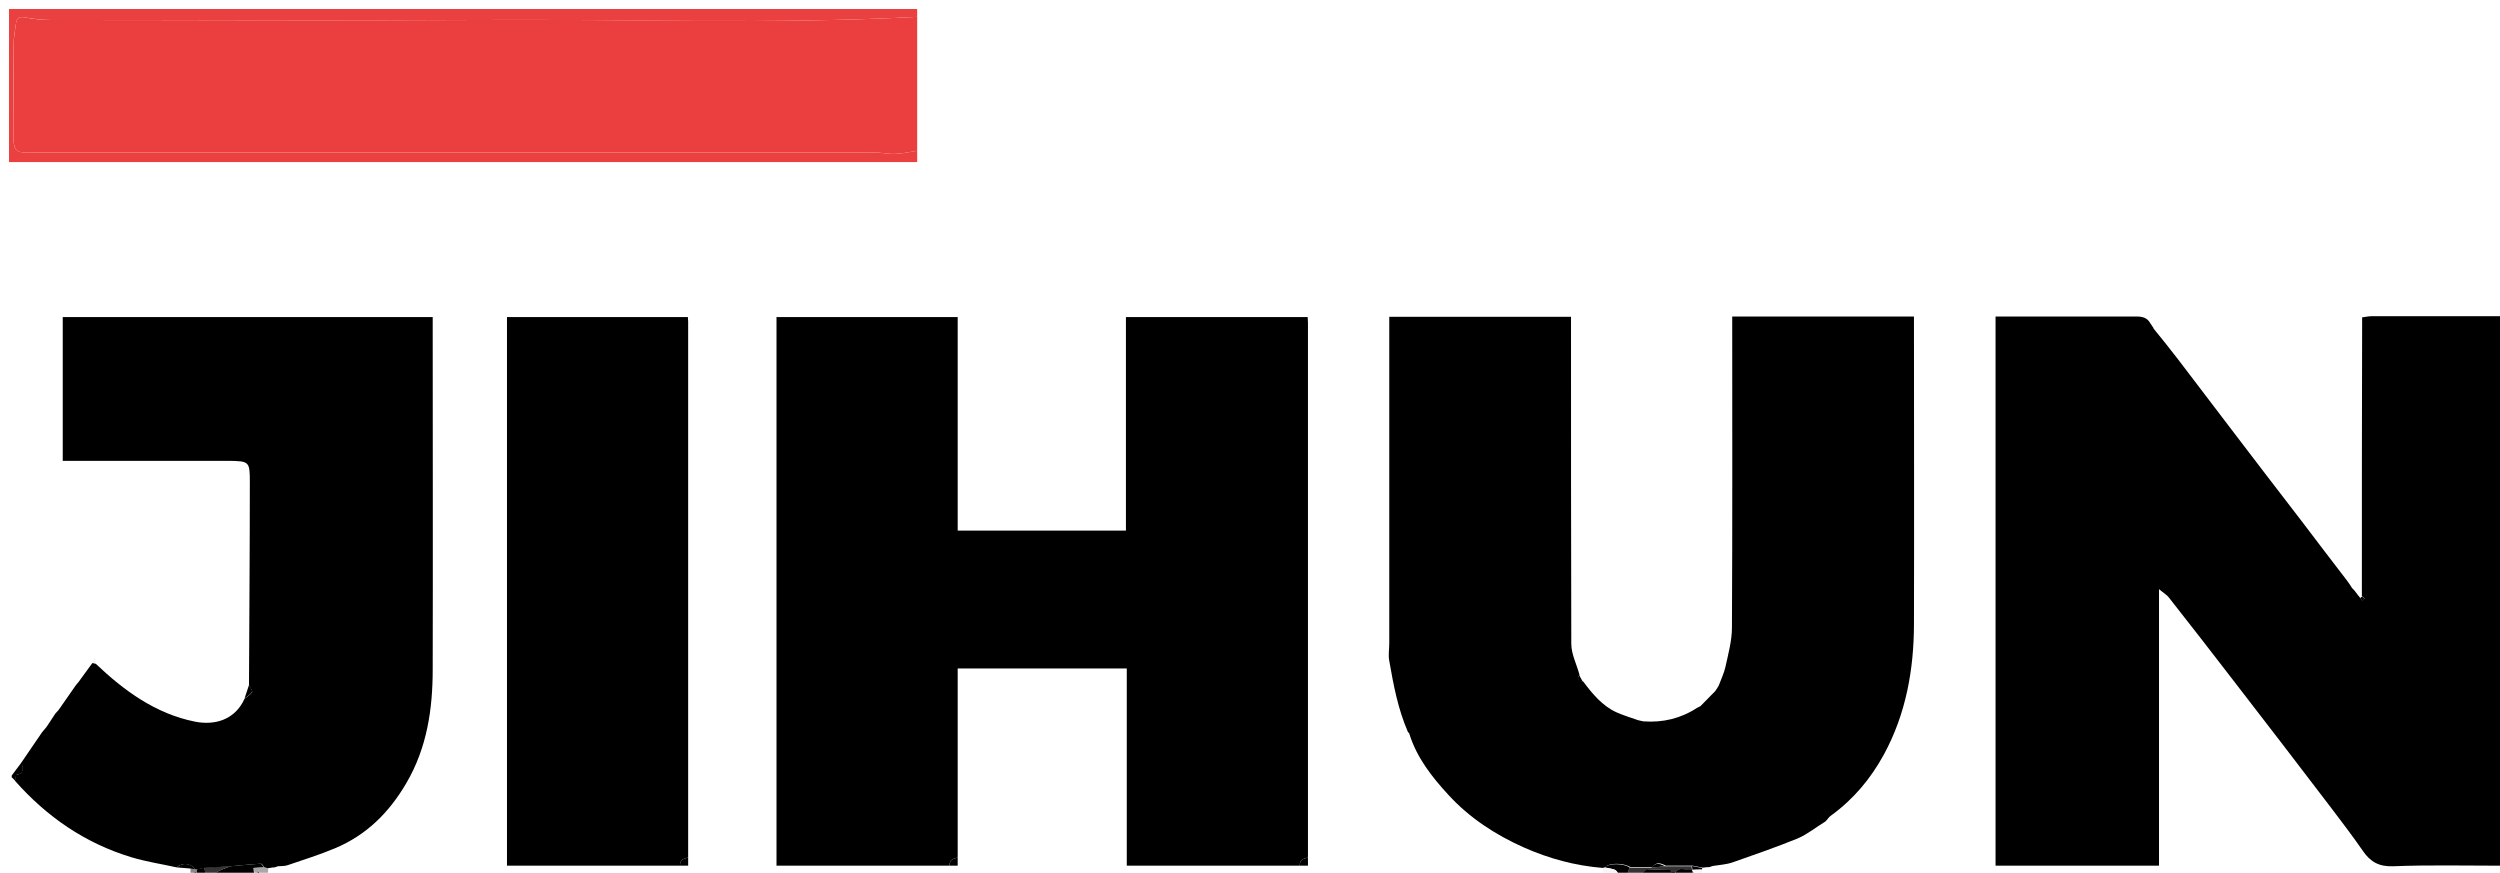
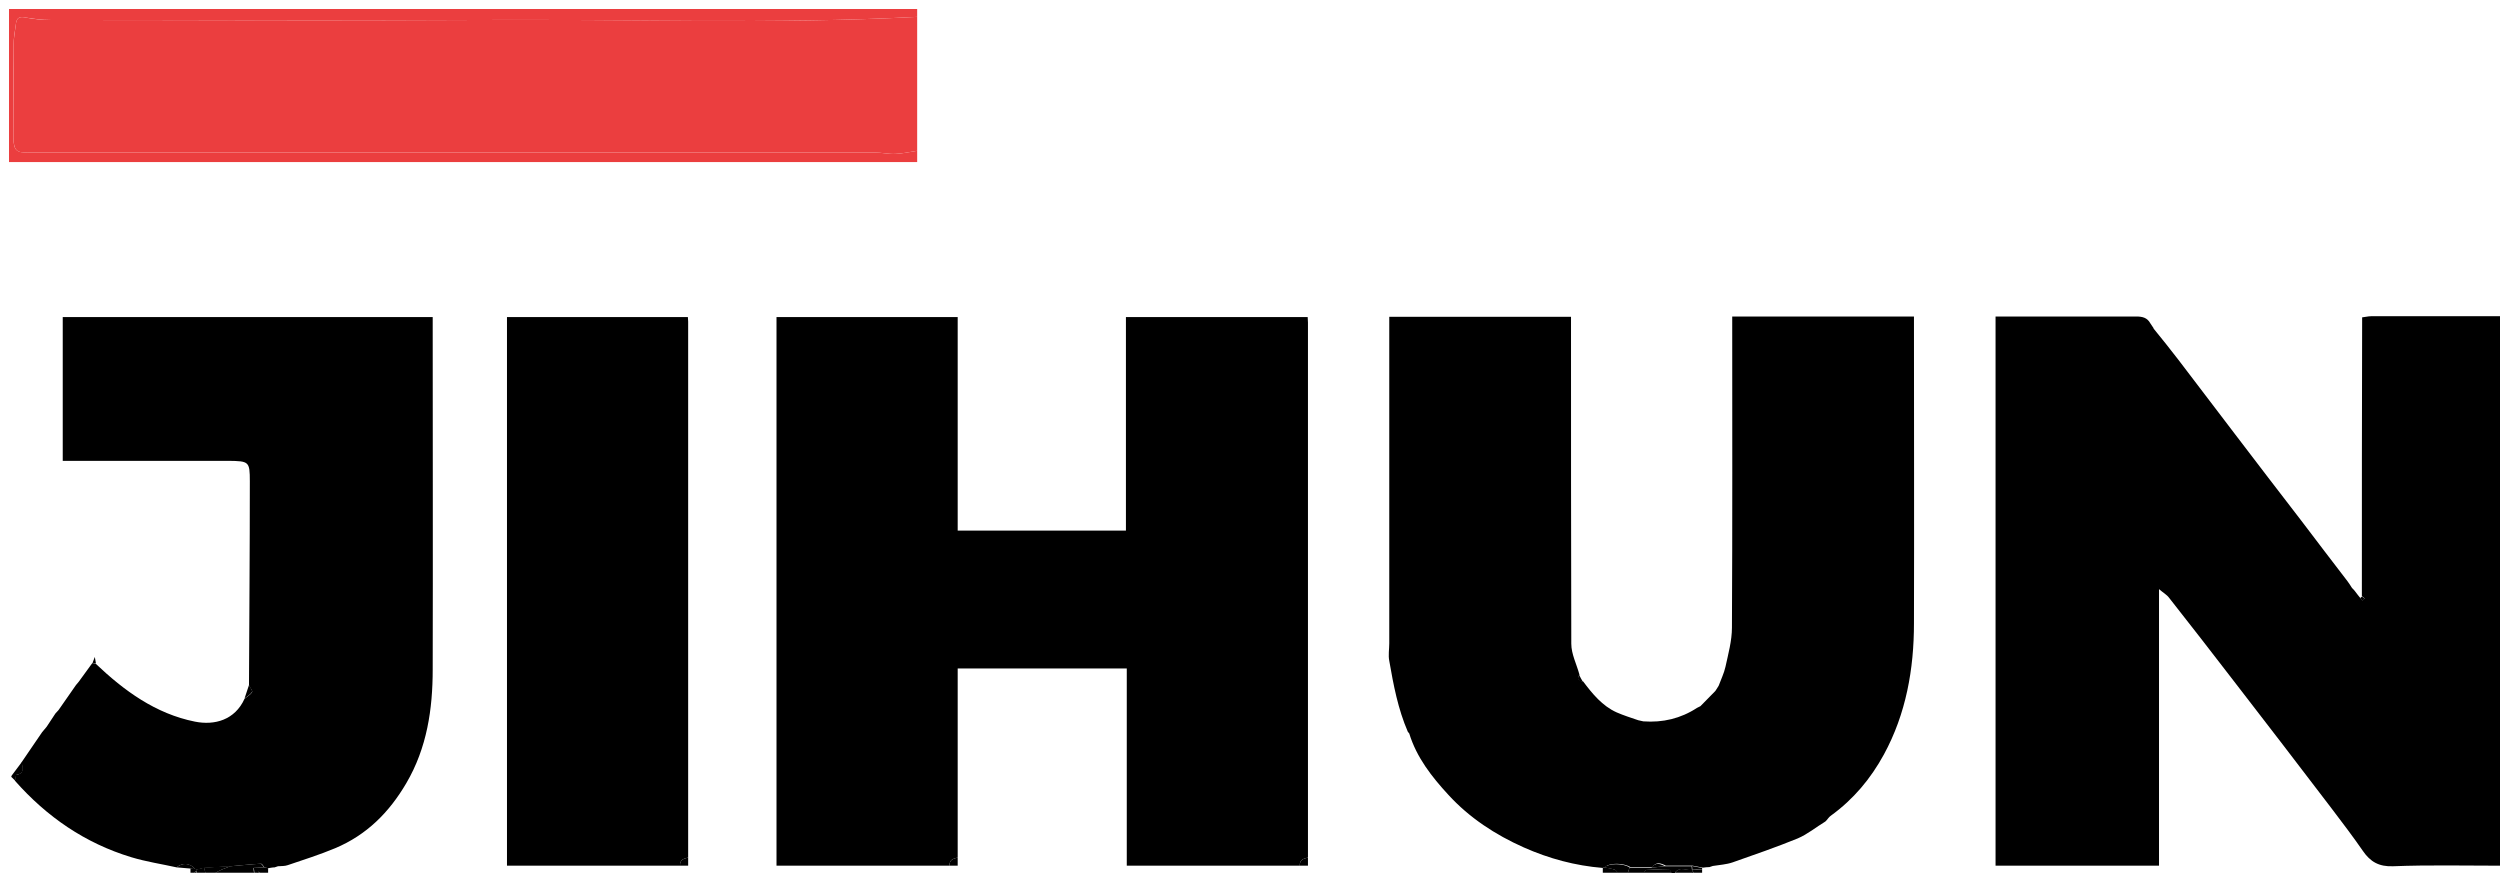
<svg xmlns="http://www.w3.org/2000/svg" id="a" data-name="레이어 1" viewBox="0 0 88.86 31.02">
  <defs>
    <style>
      .b {
        fill: #343434;
      }

      .c {
        fill: #a9a8a9;
      }

      .d {
        fill: #eb4040;
      }

      .e {
        fill: #f6f6f8;
      }

      .f {
        fill: #535252;
      }

      .g {
        fill: #eb3e3f;
      }

      .h {
        fill: #8a8989;
      }

      .i {
        fill: #010101;
      }
    </style>
  </defs>
  <path d="m76.54,11.67c.3.37.6.74.89,1.12.67.88,1.34,1.76,2.01,2.64.78,1.03,1.57,2.05,2.36,3.08.55.72,1.09,1.44,1.64,2.15.06.08.11.16.16.24.02.02.04.04.06.06h0s.03.04.05.06c.06.08.12.16.18.23.03.03.05.07.08.1.03-.03.05-.05.08-.08l-.1-.08c0-3.3,0-6.61.01-9.91,0,0,0,0,0,0,.11-.01.21-.04.32-.04,1.53,0,3.05,0,4.58,0v19.53c-1.27,0-2.53-.03-3.8.02-.5.02-.81-.16-1.07-.54-.36-.52-.74-1.02-1.12-1.52-1.16-1.52-2.33-3.05-3.5-4.56-.75-.98-1.51-1.95-2.27-2.92-.08-.11-.21-.18-.36-.31v9.83h-5.81V11.25c.41,0,.8,0,1.2,0,1.27,0,2.53,0,3.8,0,.22,0,.39.04.5.24.04.06.08.12.12.18Z" />
  <path class="i" d="m9.04,31.02h-1.38c.08-.04.16-.09.24-.12.09-.04.19-.07.29-.11.36-.03.71-.07,1.07-.09.04,0,.09.09.13.13-.13,0-.25.02-.38.02,0,.06.01.11.02.17Z" />
-   <path class="b" d="m58.4,31.02h-.54c.02-.06.04-.12.06-.18.26,0,.52,0,.78,0,.16-.02.32-.03.48-.05.32,0,.63,0,.95,0,0,.04,0,.09.01.13h0c-.2.04-.44-.14-.61.11h-.12s-.05-.1-.07-.11c-.27-.01-.54-.02-.81,0-.04,0-.09.07-.13.11Z" />
+   <path class="i" d="m58.4,31.02h-.54c.02-.06.04-.12.06-.18.26,0,.52,0,.78,0,.16-.02.32-.03.48-.05.32,0,.63,0,.95,0,0,.04,0,.09.01.13h0c-.2.04-.44-.14-.61.11h-.12s-.05-.1-.07-.11c-.27-.01-.54-.02-.81,0-.04,0-.09.07-.13.11Z" />
  <path class="i" d="m57.92,30.84c-.02.06-.04.12-.06.18h-.36s-.07-.1-.12-.11c-.12-.04-.24-.05-.36-.08.16-.15.66-.15.9,0Z" />
  <path class="i" d="m58.4,31.02s.09-.11.13-.11c.27,0,.54,0,.81,0,.03,0,.05.07.07.11h-1.02Z" />
-   <path class="b" d="m8.19,30.79c-.1.04-.19.07-.29.11-.08.04-.16.08-.24.12h-.36c-.02-.06-.04-.12-.05-.18.32-.02.63-.04.95-.06Z" />
-   <path class="c" d="m9.04,31.02c0-.06-.01-.11-.02-.17.13,0,.25-.02.38-.02l.13.03c0,.05,0,.11,0,.16h-.3s-.04-.03-.05-.04c0,.01,0,.03,0,.04h-.12Z" />
+   <path class="i" d="m8.19,30.79c-.1.04-.19.07-.29.11-.08.04-.16.08-.24.12h-.36c-.02-.06-.04-.12-.05-.18.32-.02.63-.04.95-.06Z" />
+   <path class="i" d="m9.04,31.02c0-.06-.01-.11-.02-.17.13,0,.25-.02.38-.02l.13.03c0,.05,0,.11,0,.16h-.3s-.04-.03-.05-.04c0,.01,0,.03,0,.04h-.12Z" />
  <path class="i" d="m59.54,31.02c.16-.25.41-.06.61-.11,0,.01,0,.03,0,.04,0,.02,0,.05,0,.07h-.6Z" />
-   <path class="e" d="m57.03,30.83c.12.02.25.04.36.08.05.01.08.07.12.11h-.54c0-.06,0-.11,0-.17.02,0,.04-.01.06-.02Z" />
+   <path class="i" d="m57.03,30.83c.12.02.25.04.36.08.05.01.08.07.12.11h-.54c0-.06,0-.11,0-.17.02,0,.04-.01.06-.02Z" />
  <path class="i" d="m7.25,30.84c.02.06.04.12.05.18h-.3s0-.04,0-.07c0-.02,0-.03,0-.05.08-.02.17-.04.25-.06Z" />
-   <path class="e" d="m60.15,30.95s0-.03,0-.04c0,0,0,0,0,0,.12,0,.24,0,.35-.01,0,.04,0,.08,0,.12h-.3s-.03-.05-.05-.07Z" />
-   <path class="h" d="m7,30.9s0,.03,0,.05c-.04.02-.08.04-.11.07h-.12s0-.1,0-.15c.06,0,.13.01.19.02.02,0,.04.01.06.01Z" />
-   <path class="b" d="m6.88,31.02s.08-.04.11-.07c0,.02,0,.04,0,.07h-.12Z" />
+   <path class="i" d="m60.15,30.95s0-.03,0-.04c0,0,0,0,0,0,.12,0,.24,0,.35-.01,0,.04,0,.08,0,.12h-.3s-.03-.05-.05-.07Z" />
+   <path class="i" d="m7,30.9s0,.03,0,.05c-.04.02-.08.04-.11.07h-.12s0-.1,0-.15c.06,0,.13.01.19.02.02,0,.04.01.06.01Z" />
+   <path class="i" d="m6.88,31.02s.08-.04.11-.07c0,.02,0,.04,0,.07h-.12Z" />
  <path class="i" d="m9.16,31.02v-.04s.04.03.06.04h-.06Z" />
-   <path class="f" d="m60.15,30.95s.03.05.05.07h-.06s0-.05,0-.07Z" />
+   <path class="i" d="m60.15,30.95s.03.05.05.07h-.06s0-.05,0-.07Z" />
  <path d="m46.2,30.77h-6.15v-7.01h-6.01v6.72c-.16.04-.3.08-.29.29h-6.15V11.27h6.44v7.59h5.98v-7.59h6.46c0,.06.01.13.01.19,0,6.27,0,12.54,0,18.81,0,.07,0,.14,0,.21-.16.04-.3.08-.29.29Z" />
  <path d="m57.03,30.83s-.04.01-.06.02c-.98-.08-1.91-.33-2.81-.73-1.01-.45-1.93-1.05-2.68-1.87-.59-.64-1.13-1.33-1.39-2.18-.02-.02-.03-.04-.05-.06-.35-.81-.51-1.66-.66-2.52-.04-.2,0-.42,0-.62,0-3.81,0-7.62,0-11.42v-.19h6.46c0,.1,0,.19,0,.29,0,3.78,0,7.56.01,11.33,0,.37.19.73.29,1.1-.08.14-.05.23.13.24.33.44.68.87,1.19,1.1.25.11.51.19.77.28l.18.04c.69.05,1.33-.1,1.91-.48.04-.02.08-.04.12-.06.18-.18.35-.36.53-.54.04-.06.08-.12.12-.19.08-.22.19-.44.24-.67.1-.46.23-.93.23-1.39.02-3.68.01-7.36.01-11.06h6.46v.27c0,3.54.01,7.08,0,10.63,0,1.63-.28,3.22-1.07,4.67-.47.86-1.08,1.59-1.88,2.17-.06.04-.11.11-.16.17-.01.01-.03.03-.04.04-.33.2-.63.45-.98.6-.76.31-1.54.58-2.31.85-.23.08-.47.09-.71.13-.04.01-.08.03-.12.04-.08,0-.16.01-.23.02-.12-.02-.25-.05-.37-.07-.32,0-.63,0-.95,0-.17-.09-.34-.15-.48.05-.26,0-.52,0-.78,0-.24-.15-.74-.16-.9,0Z" />
  <path d="m7,30.9s-.04,0-.06-.01c-.18-.21-.46-.24-.66-.06-.54-.12-1.08-.2-1.61-.36-1.65-.5-3.01-1.44-4.14-2.72.02-.07.02-.21.05-.21.31-.05.21-.27.19-.45.24-.36.49-.71.73-1.07.05-.06.11-.12.16-.19.1-.16.21-.31.31-.47.04-.04.07-.08.11-.12.21-.3.41-.59.62-.89.03-.04.07-.08.1-.12.16-.22.32-.44.48-.66.04,0,.08.01.12.02,1.01.96,2.13,1.78,3.53,2.06.7.14,1.42-.06,1.76-.81.09-.08.21-.14.27-.24.03-.04-.07-.15-.11-.24.01-2.42.03-4.83.03-7.25,0-.71-.03-.72-.76-.73-1.86,0-3.73,0-5.59,0-.1,0-.19,0-.3,0v-5.11h13.15c0,.1,0,.2,0,.29,0,4.08.01,8.15,0,12.23,0,1.41-.2,2.79-.94,4.05-.61,1.04-1.41,1.84-2.53,2.31-.55.23-1.12.41-1.68.6-.11.04-.23.03-.35.04-.04.01-.08.03-.12.04-.08,0-.16.02-.23.03-.04-.01-.08-.02-.13-.03-.04-.05-.09-.14-.13-.13-.36.02-.71.06-1.07.09-.32.02-.63.04-.95.06-.08.02-.17.04-.25.06Z" />
  <path class="g" d="m32.6.6c0,1.59,0,3.18,0,4.76-.26.04-.52.1-.78.11-.25.01-.49-.05-.74-.05-9.94,0-19.88,0-29.82,0-.08,0-.16,0-.24,0-.43.02-.53-.07-.54-.51,0-1.09,0-2.18,0-3.27,0-.27.06-.55.09-.82.03-.18.12-.24.32-.2.3.06.61.09.91.09,5.14,0,10.27.03,15.41,0,5.13-.04,10.26.16,15.39-.11Z" />
  <path d="m24.17,30.77h-6.15V11.27h6.43c0,.05.01.11.01.16,0,6.3,0,12.6,0,18.9,0,.05,0,.1,0,.15-.16.04-.3.08-.29.29Z" />
-   <path class="d" d="m32.6.6c-5.13.27-10.26.08-15.39.11-5.13.04-10.27,0-15.41,0-.31,0-.61-.04-.91-.09-.2-.04-.29.02-.32.2-.04.27-.09.55-.09.82-.01,1.09,0,2.18,0,3.27,0,.43.11.53.54.51.08,0,.16,0,.24,0,9.94,0,19.88,0,29.82,0,.25,0,.49.06.74.05.26-.01.52-.07.78-.11v.4H.32V.32h32.28v.27Z" />
+   <path class="g" d="m32.6.6c-5.13.27-10.26.08-15.39.11-5.13.04-10.27,0-15.41,0-.31,0-.61-.04-.91-.09-.2-.04-.29.02-.32.2-.04.27-.09.55-.09.82-.01,1.09,0,2.18,0,3.27,0,.43.11.53.54.51.08,0,.16,0,.24,0,9.94,0,19.88,0,29.82,0,.25,0,.49.06.74.05.26-.01.52-.07.78-.11v.4H.32V.32h32.28v.27Z" />
  <path class="i" d="m.78,27.09c.02.18.12.4-.19.45-.03,0-.03.14-.05.21-.04-.04-.08-.08-.13-.13,0-.02,0-.04.01-.06.12-.16.24-.32.36-.48Z" />
  <path class="i" d="m6.28,30.83c.2-.18.48-.16.66.06-.06,0-.13-.01-.19-.02-.16-.01-.31-.03-.47-.04Z" />
  <path class="i" d="m8.85,24.35c.04.08.13.19.11.24-.06.1-.17.16-.27.24.05-.16.11-.32.16-.48Z" />
  <path class="i" d="m46.2,30.77c-.01-.21.13-.25.29-.29v.29h-.29Z" />
  <path class="i" d="m24.17,30.77c-.01-.21.13-.25.29-.29v.29h-.29Z" />
  <path class="i" d="m33.75,30.77c-.01-.21.13-.25.29-.29v.29h-.29Z" />
  <path class="i" d="m60.13,30.78c.12.02.25.05.37.07,0,.02,0,.03,0,.05-.12,0-.24,0-.35.01,0-.04,0-.09-.01-.13Z" />
  <path class="i" d="m83.95,21.2l.1.08s-.05.05-.08.08c-.03-.03-.05-.07-.08-.1.02-.02.04-.04.06-.05Z" />
  <path class="i" d="m56.26,24.23c-.18,0-.21-.1-.13-.24.04.08.08.16.13.24Z" />
  <path class="i" d="m1.67,25.83c-.05.06-.11.12-.16.19.05-.06.11-.12.16-.19Z" />
  <path class="i" d="m58.4,25.66l-.18-.04.18.04Z" />
  <path class="i" d="m2.09,25.24s-.07.08-.11.12c.04-.04.07-.08.11-.12Z" />
  <path class="i" d="m61.09,24.4c-.04.06-.08.12-.12.19.04-.06.08-.12.12-.19Z" />
  <path class="i" d="m2.81,24.23s-.07.08-.1.12c.03-.04.07-.08.1-.12Z" />
-   <path class="e" d="m3.41,23.58s-.08-.01-.12-.02c.02-.04.03-.09.08-.21.02.13.03.18.04.23Z" />
+   <path class="i" d="m3.41,23.58s-.08-.01-.12-.02c.02-.04.03-.09.08-.21.02.13.03.18.04.23Z" />
  <path class="i" d="m76.54,11.67c-.04-.06-.08-.12-.12-.18.04.06.08.12.12.18Z" />
  <path class="i" d="m9.75,30.83s.08-.03.12-.04c-.04.01-.08.03-.12.04Z" />
  <path class="i" d="m60.44,25.12s-.08.04-.12.06c.04-.02.08-.04.12-.06Z" />
  <path class="i" d="m60.74,30.83s.08-.03.12-.04c-.04.01-.08.03-.12.04Z" />
-   <path class="e" d="m.42,27.57s0,.04-.01.06c0-.02-.01-.03-.01-.05,0,0,.02,0,.02-.01Z" />
+   <path class="i" d="m.42,27.57s0,.04-.01.06c0-.02-.01-.03-.01-.05,0,0,.02,0,.02-.01Z" />
  <path class="i" d="m64.87,29.22s.03-.03.04-.04c-.01.01-.03.03-.04.04Z" />
  <path class="i" d="m50.04,26.02s.03.04.05.06c-.02-.02-.03-.04-.05-.06Z" />
  <path class="i" d="m83.71,21.02s-.03-.04-.05-.06c.02.02.03.04.05.06Z" />
  <path class="i" d="m83.66,20.96s-.04-.04-.06-.06c.02.02.04.04.06.06Z" />
-   <path class="f" d="m83.96,11.29s0,0,0,0c-.01,0-.03,0-.04,0,.01,0,.03,0,.04,0Z" />
+   <path class="i" d="m83.96,11.29s0,0,0,0c-.01,0-.03,0-.04,0,.01,0,.03,0,.04,0Z" />
  <path class="i" d="m58.7,30.84c.14-.2.31-.14.48-.05-.16.02-.32.03-.48.05Z" />
</svg>
